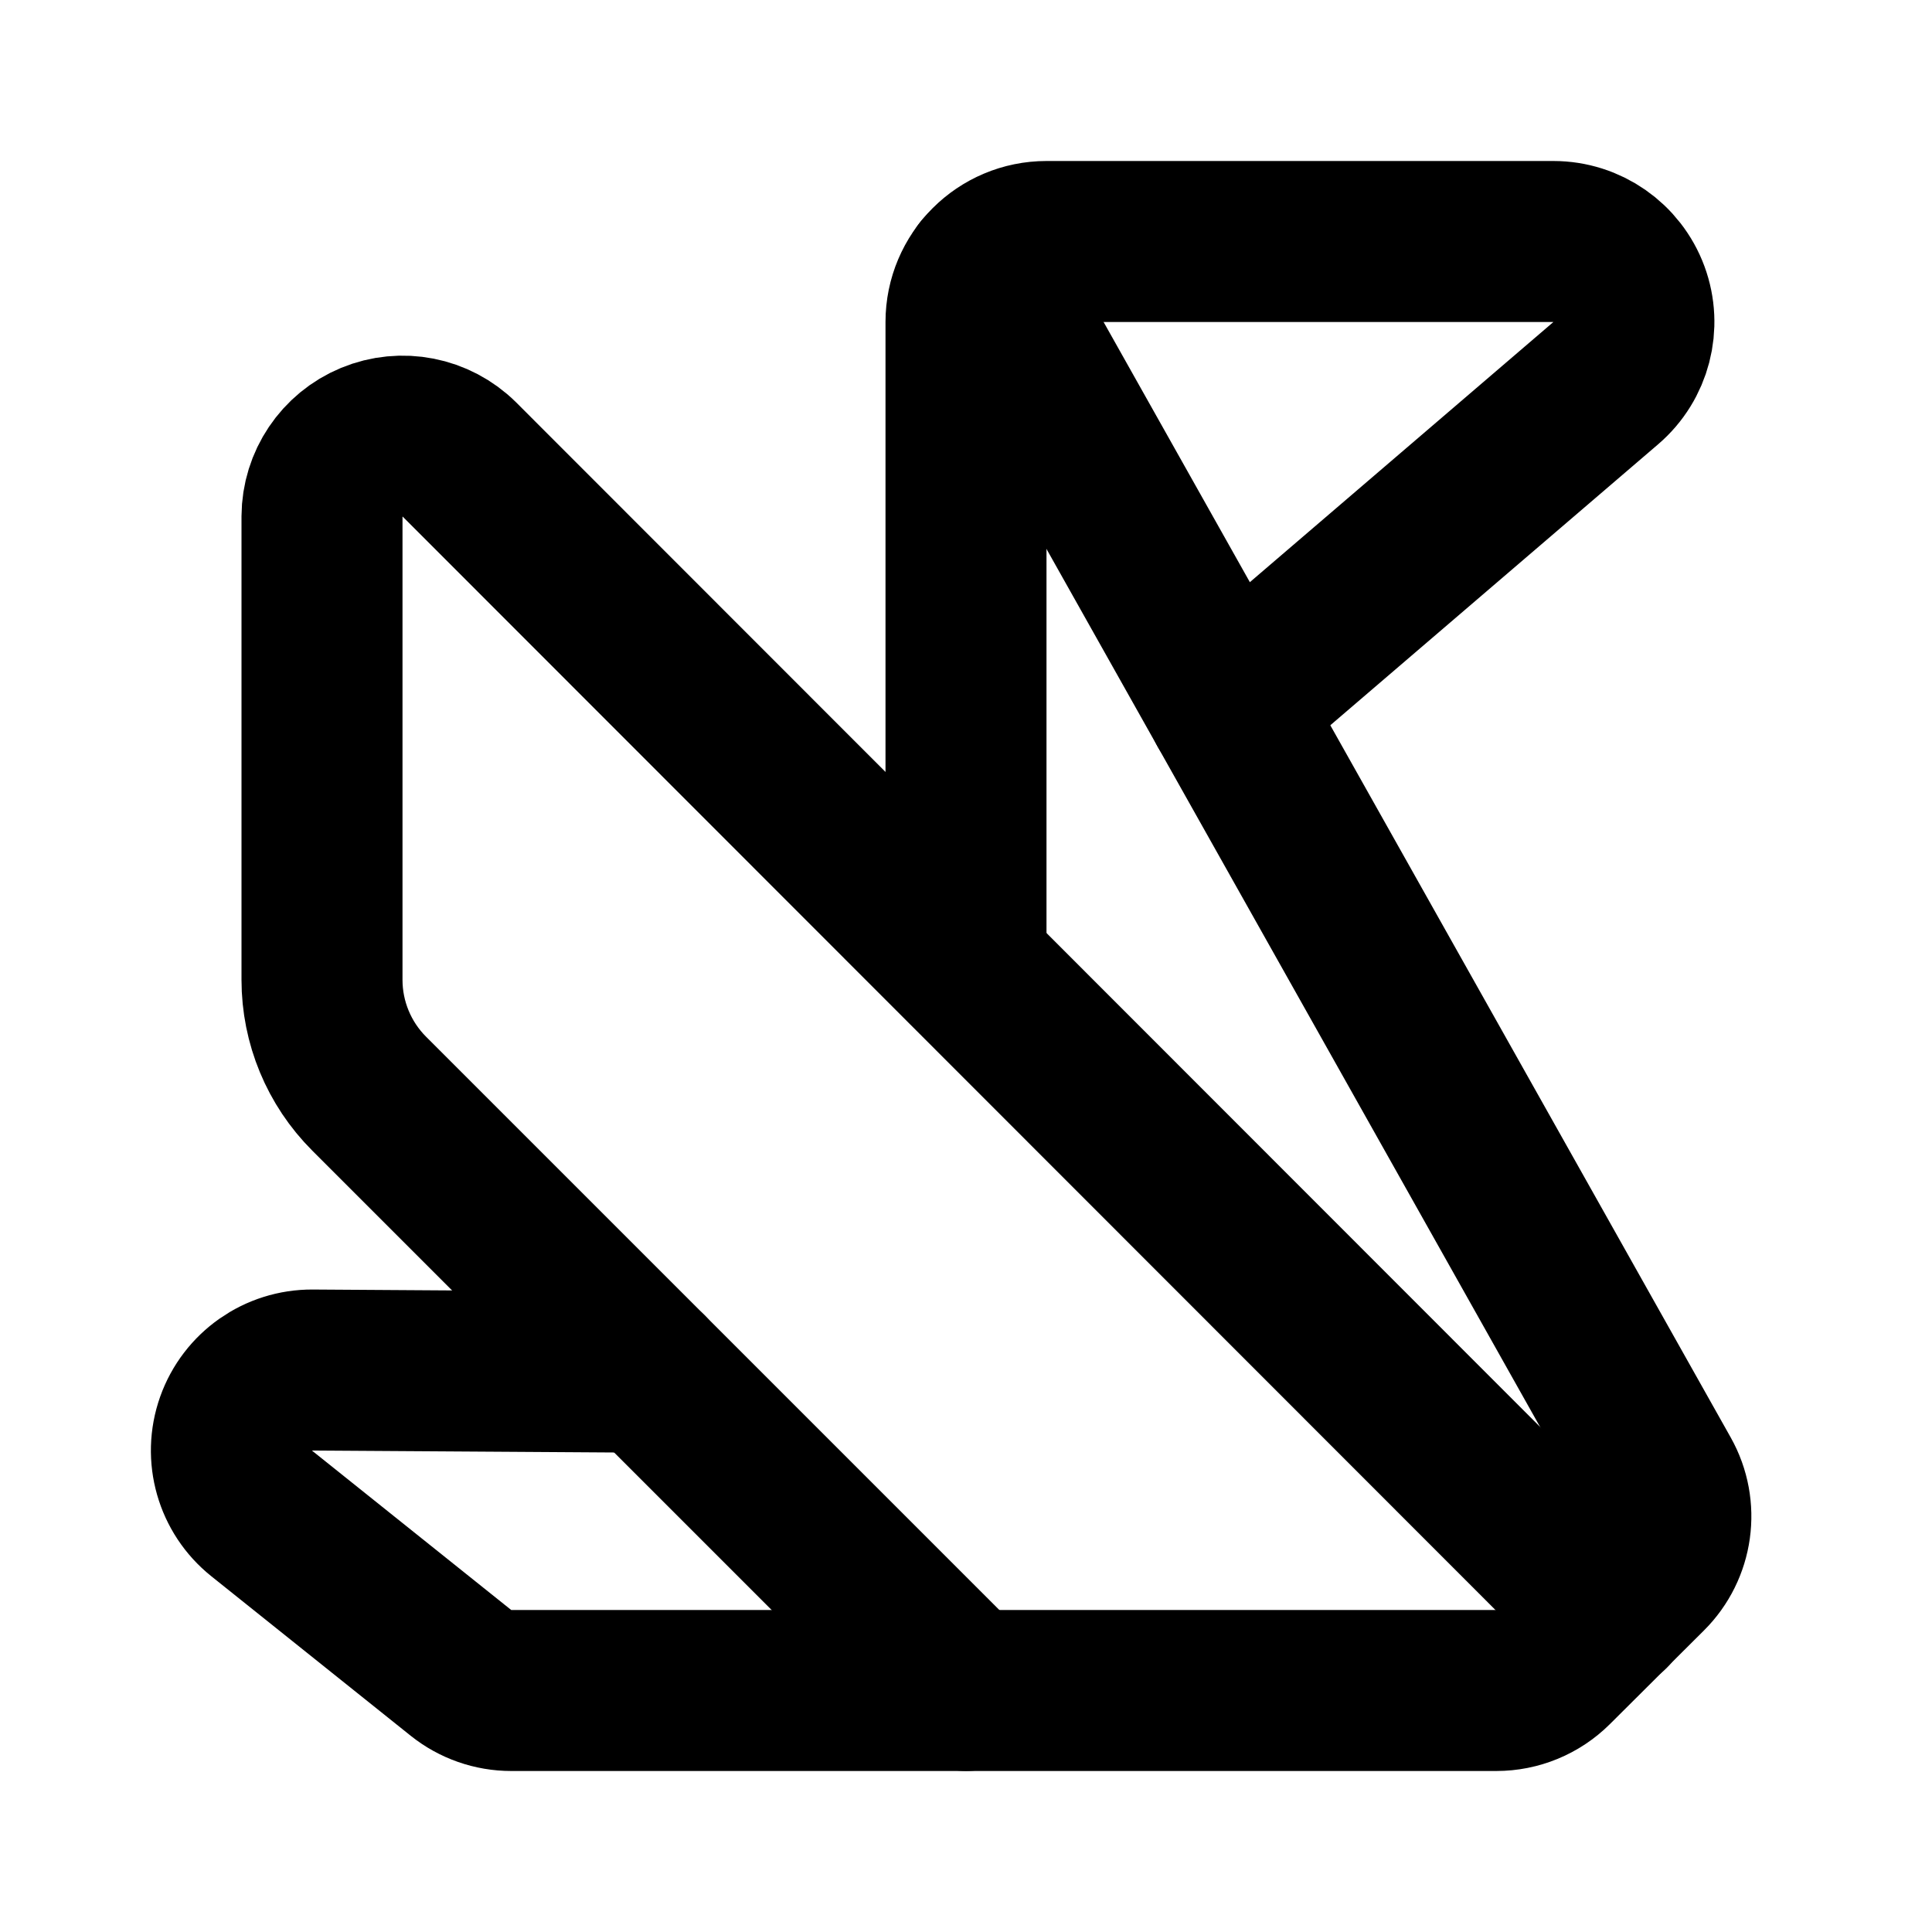
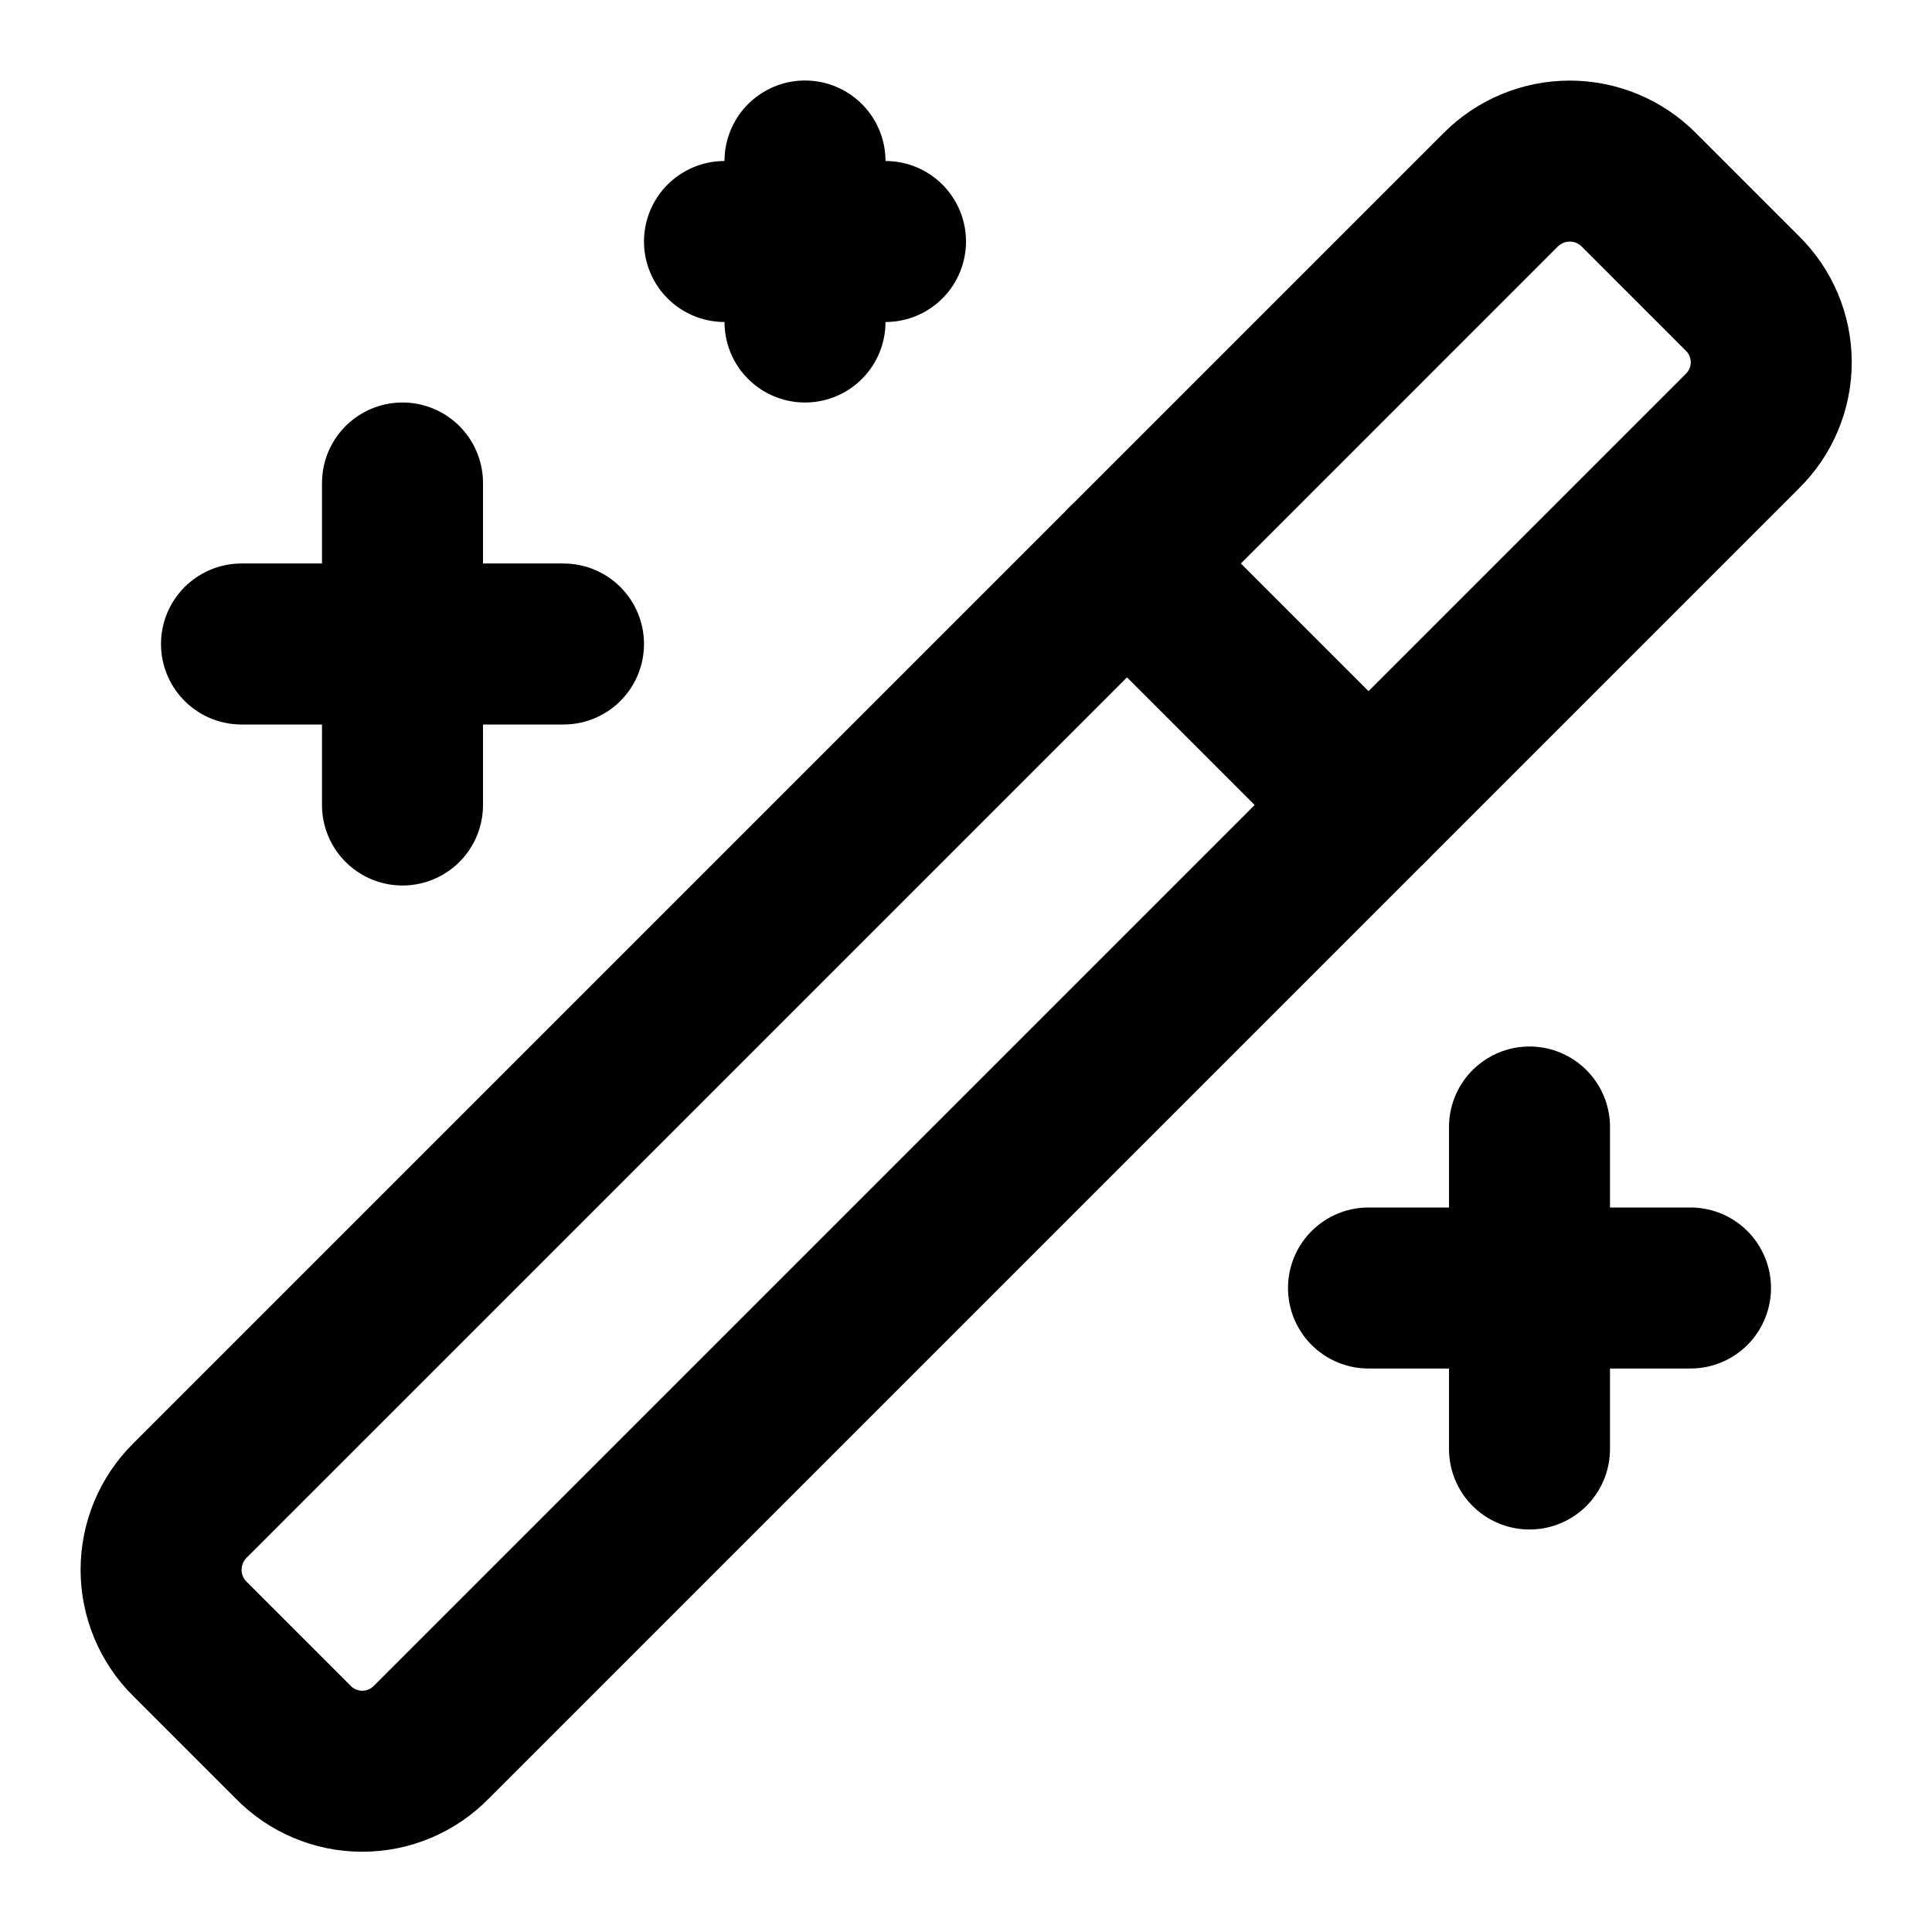
- <svg xmlns="http://www.w3.org/2000/svg" width="24" height="24" viewBox="0 0 24 24" fill="none" stroke="currentColor" stroke-width="2" stroke-linecap="round" stroke-linejoin="round">
-   <path d="M12 12V4a1 1 0 0 1 1-1h6.297a1 1 0 0 1 .651 1.759l-4.696 4.025" />
-   <path d="m12 21-7.414-7.414A2 2 0 0 1 4 12.172V6.415a1.002 1.002 0 0 1 1.707-.707L20 20.009" />
-   <path d="m12.214 3.381 8.414 14.966a1 1 0 0 1-.167 1.199l-1.168 1.163a1 1 0 0 1-.706.291H6.351a1 1 0 0 1-.625-.219L3.25 18.8a1 1 0 0 1 .631-1.781l4.165.027" />
+ <svg xmlns="http://www.w3.org/2000/svg" width="24" height="24" viewBox="0 0 24 24" fill="none" stroke="currentColor" stroke-width="2" stroke-linecap="round" stroke-linejoin="round" class="lucide lucide-wand-sparkles-icon lucide-wand-sparkles">
+   <path d="m21.64 3.64-1.28-1.28a1.21 1.21 0 0 0-1.72 0L2.36 18.64a1.21 1.21 0 0 0 0 1.72l1.28 1.28a1.2 1.2 0 0 0 1.72 0L21.64 5.36a1.2 1.2 0 0 0 0-1.72" />
+   <path d="m14 7 3 3" />
+   <path d="M5 6v4" />
+   <path d="M19 14v4" />
+   <path d="M10 2v2" />
+   <path d="M7 8H3" />
+   <path d="M21 16h-4" />
+   <path d="M11 3H9" />
</svg>
